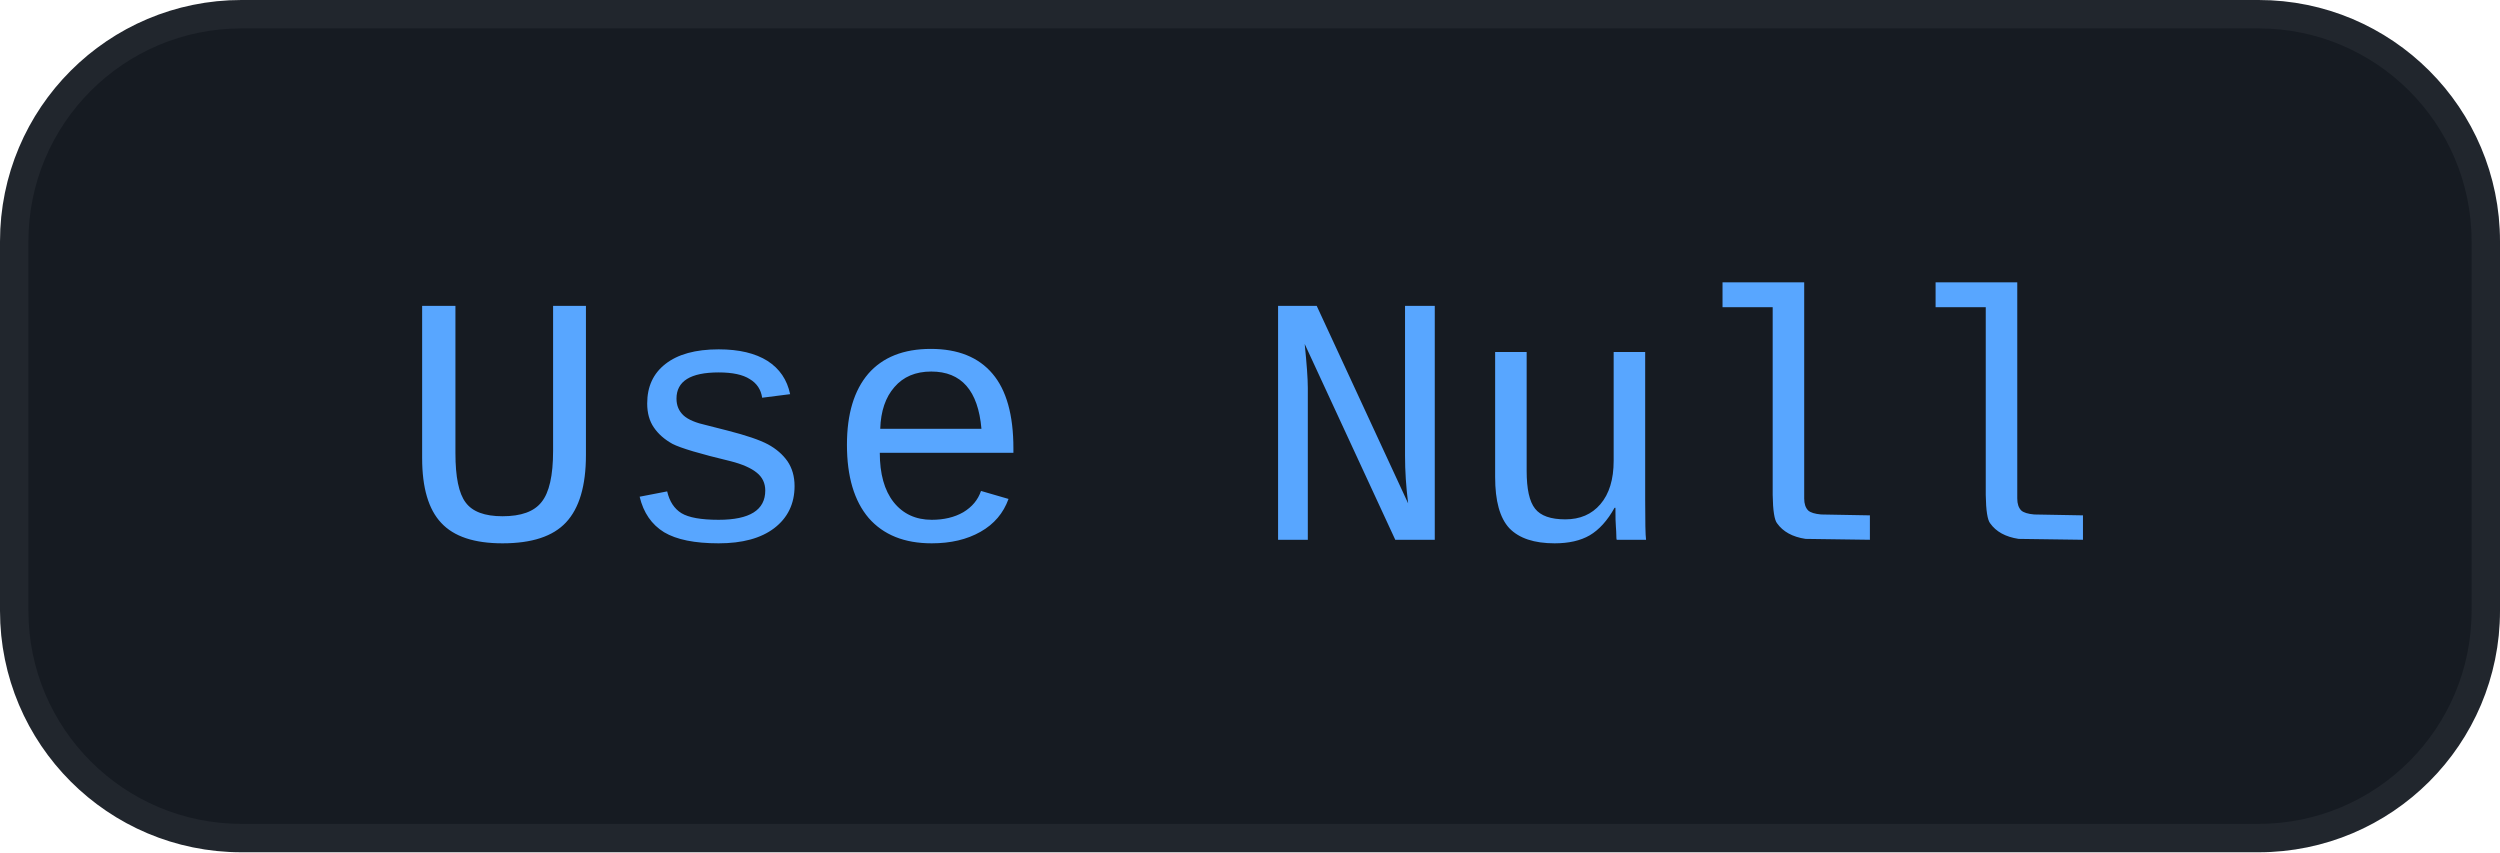
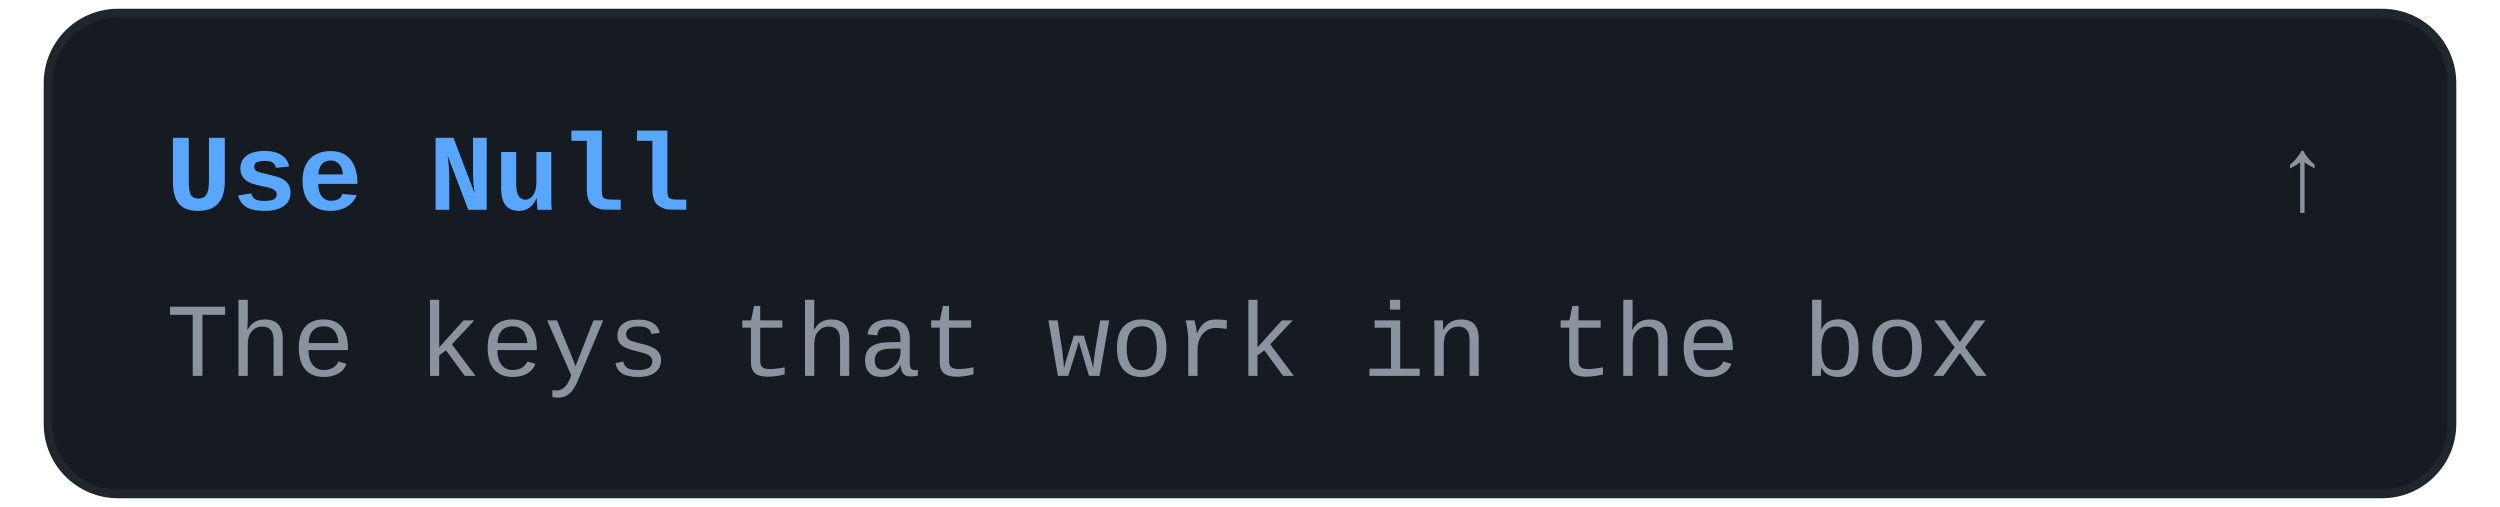
- <svg xmlns="http://www.w3.org/2000/svg" width="88" height="30" viewBox="0 0 88 30" role="img" aria-label="Use Null">
+ <svg xmlns="http://www.w3.org/2000/svg" width="286" height="58" viewBox="0 0 286 58" role="img" aria-label="Use Null: The keys that work in the box">
  <style>text { font-family: ui-monospace,SFMono-Regular,'SF Mono',Menlo,Consolas,'Liberation Mono',monospace; }</style>
-   <rect x="0.5" y="0.5" width="87" height="29" rx="8" fill="#161B22" stroke="#21262D" />
-   <text x="14" y="19.0" font-size="12.5" fill="#58A6FF" xml:space="preserve">Use Null</text>
+   <rect x="5.5" y="1.5" width="275" height="55" rx="8" fill="#161B22" stroke="#21262D" />
+   <text x="19" y="24" font-size="12.5" font-weight="600" fill="#58A6FF" xml:space="preserve">Use Null</text>
+   <text x="267" y="24" font-size="12" fill="#8B949E" text-anchor="end">↑</text>
+   <text x="19" y="43" font-size="12" fill="#8B949E" xml:space="preserve">The keys that work in the box</text>
</svg>
